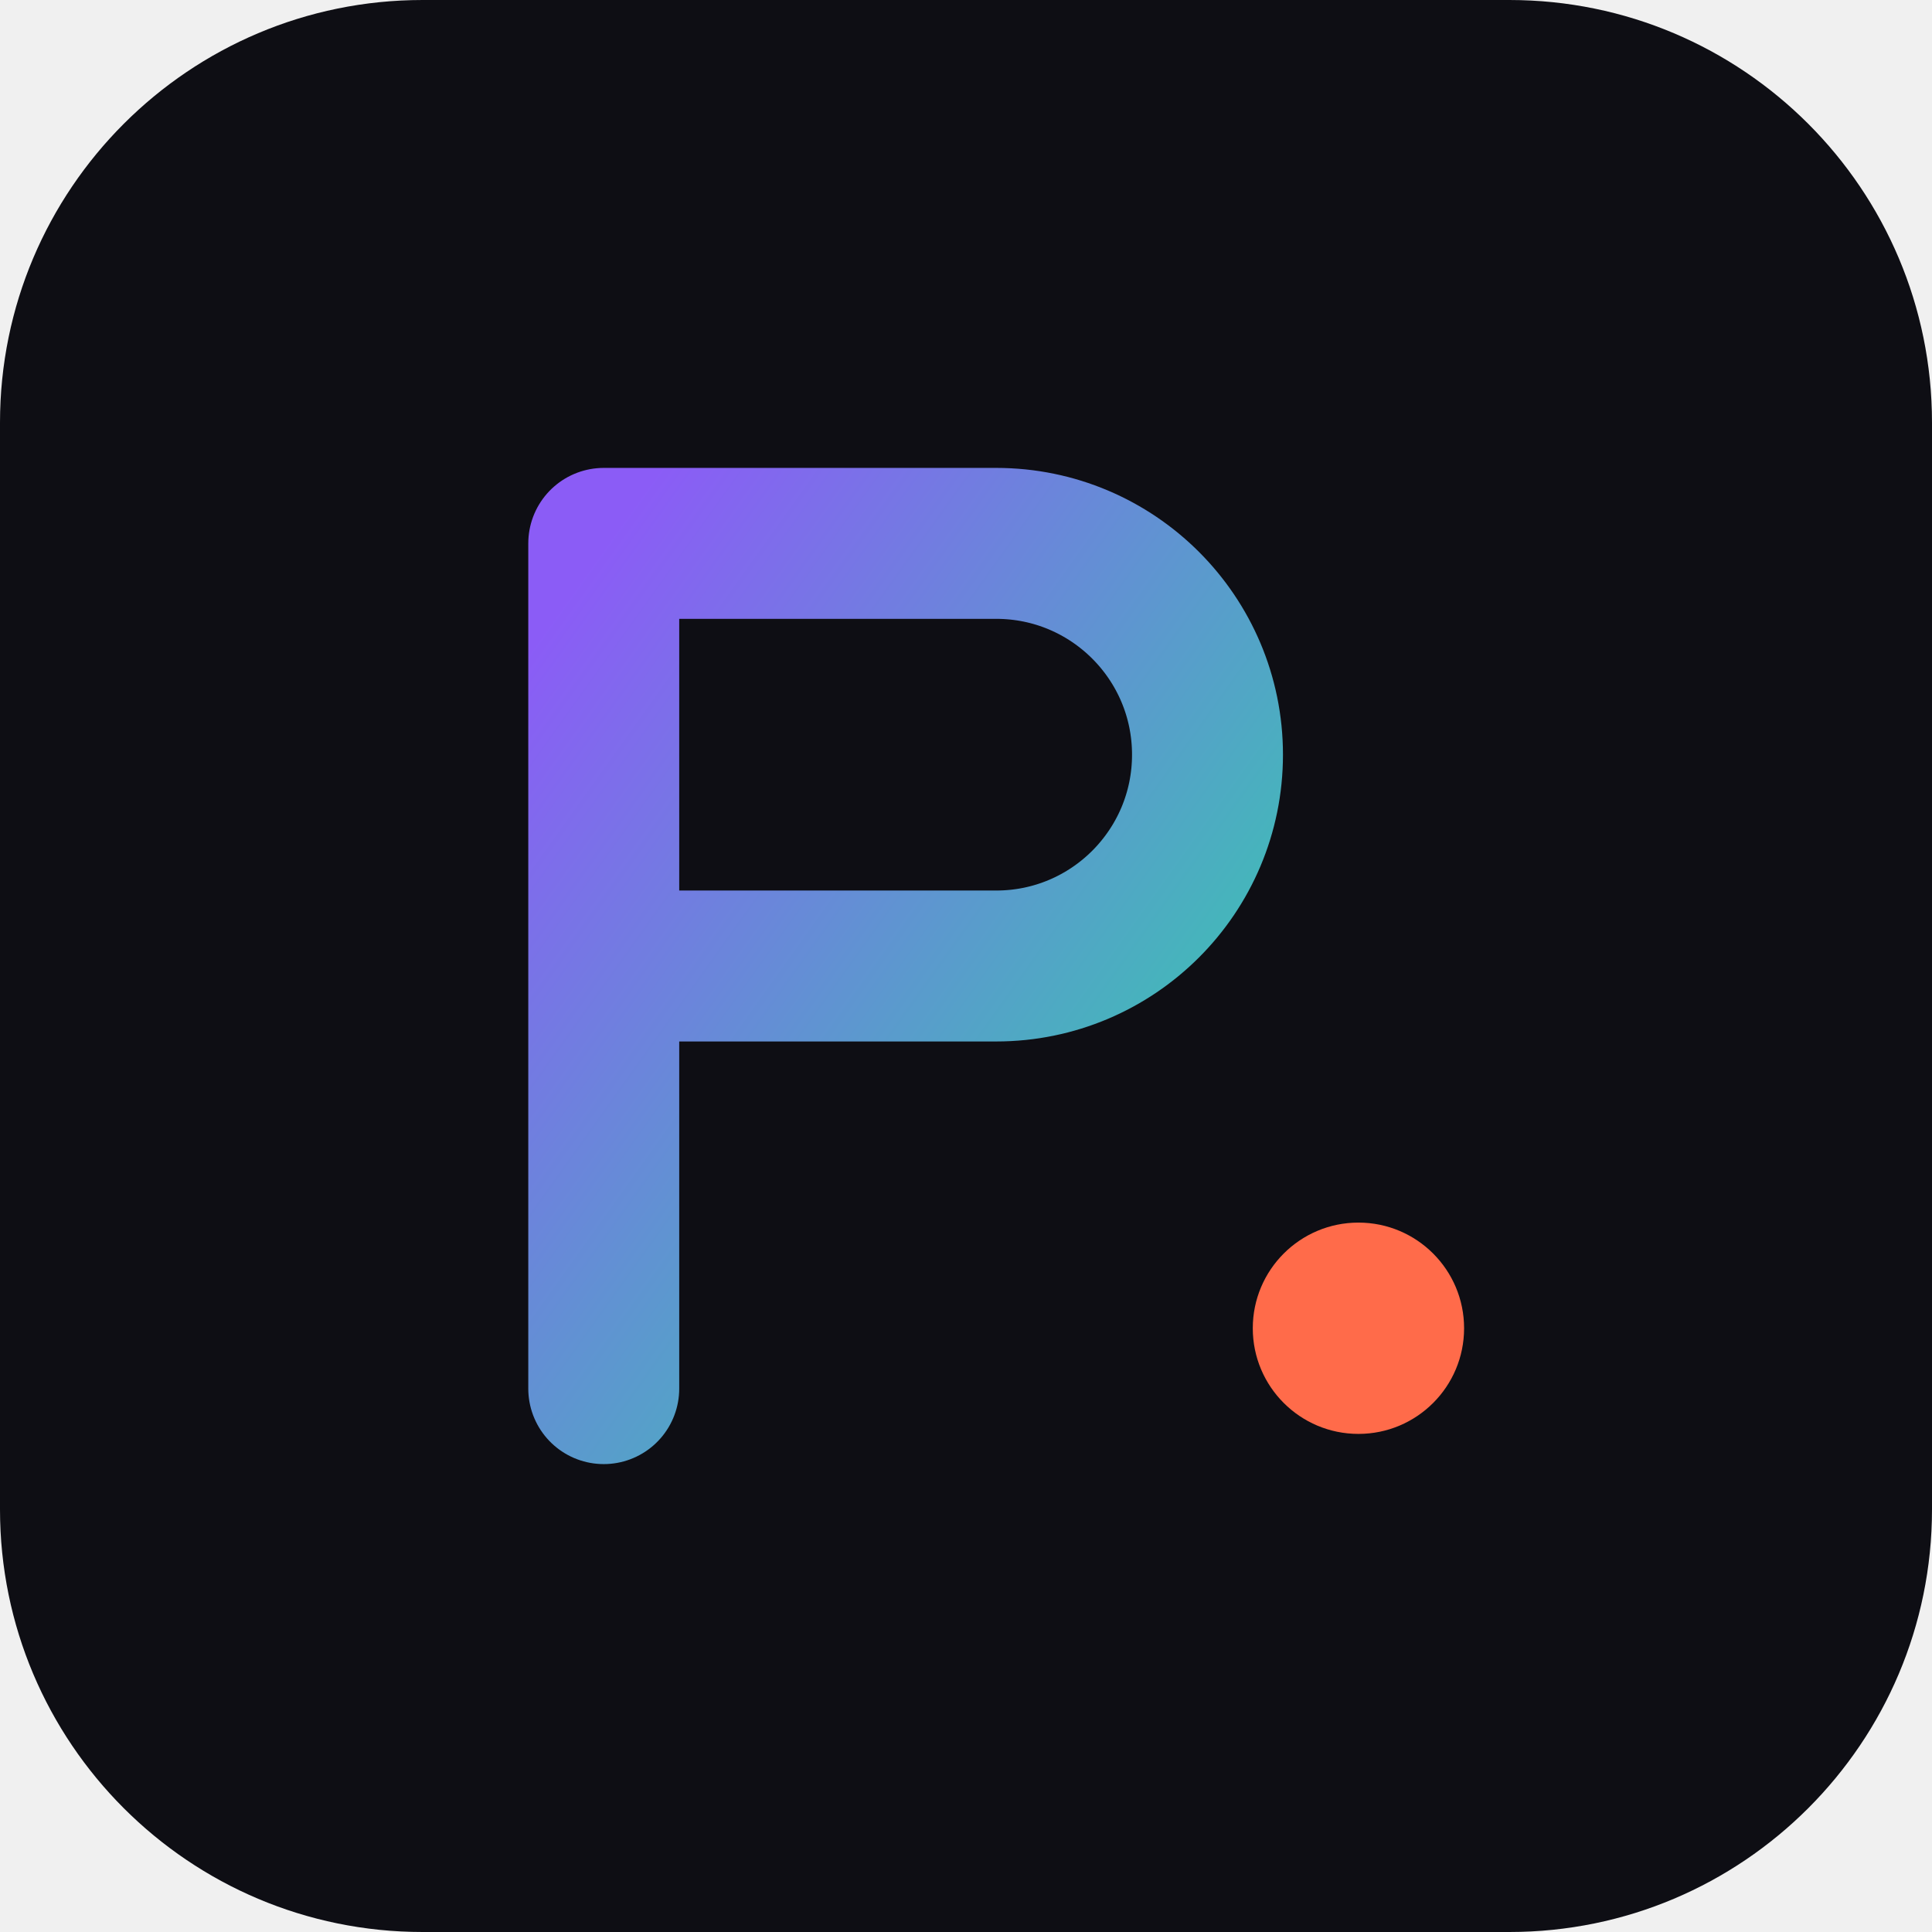
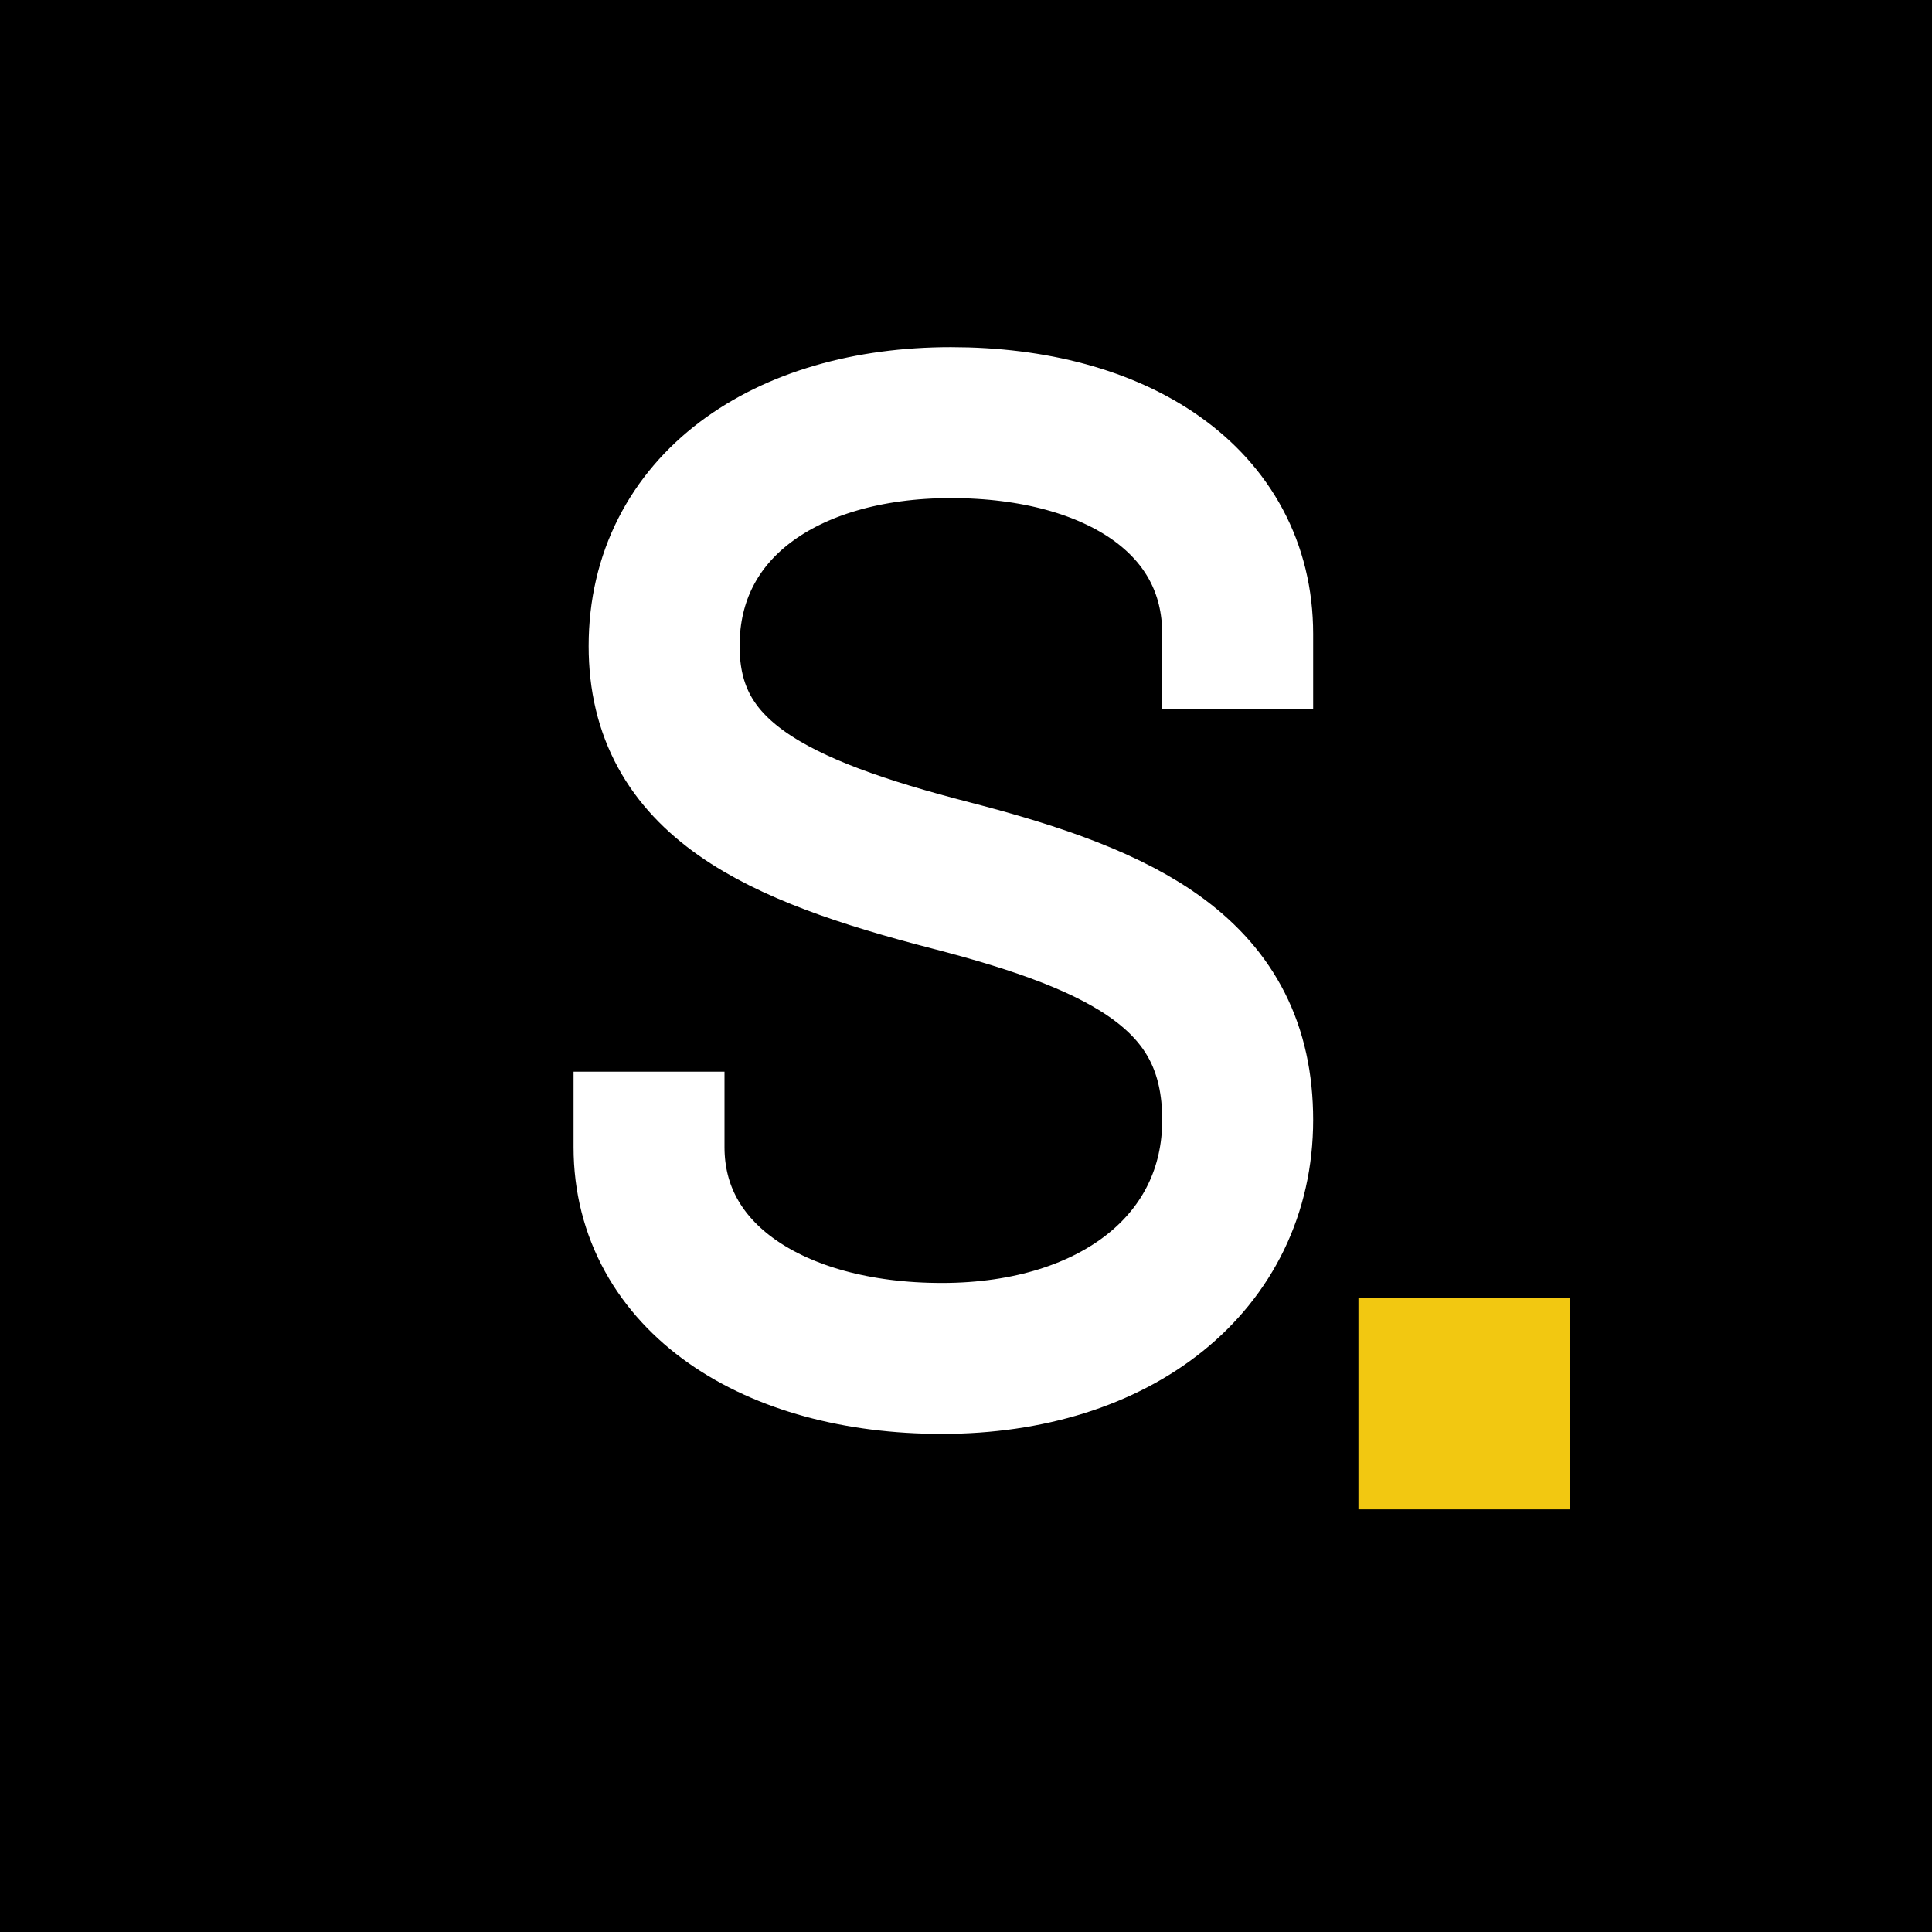
<svg xmlns="http://www.w3.org/2000/svg" viewBox="0 0 64 64" width="64" height="64">
-   <defs>
-     <linearGradient id="g" x1="0" y1="0" x2="1" y2="1">
-       <stop offset="0%" stop-color="#8b5cf6" />
-       <stop offset="100%" stop-color="#2dd4a7" />
-     </linearGradient>
-   </defs>
-   <rect width="64" height="64" rx="14" fill="#0e0e14" />
-   <path d="M20 46V18h13a7 7 0 0 1 0 14H20" fill="none" stroke="url(#g)" stroke-width="5" stroke-linecap="round" stroke-linejoin="round" />
-   <circle cx="45" cy="44" r="3.5" fill="#ff6b4a" />
+   <rect width="64" height="64" fill="#000" />
+   <path d="M41 21c0-4.4-4-7-9.5-7S22 16.8 22 21.4c0 4.4 3.7 6.1 9.5 7.6 5.8 1.5 9.5 3.3 9.5 8.1 0 4.7-4 7.9-9.8 7.9-5.6 0-9.7-2.7-9.7-7" fill="none" stroke="#fff" stroke-width="5" stroke-linecap="square" stroke-linejoin="miter" />
+   <rect x="45" y="43" width="7" height="7" fill="#f2c811" />
</svg>
